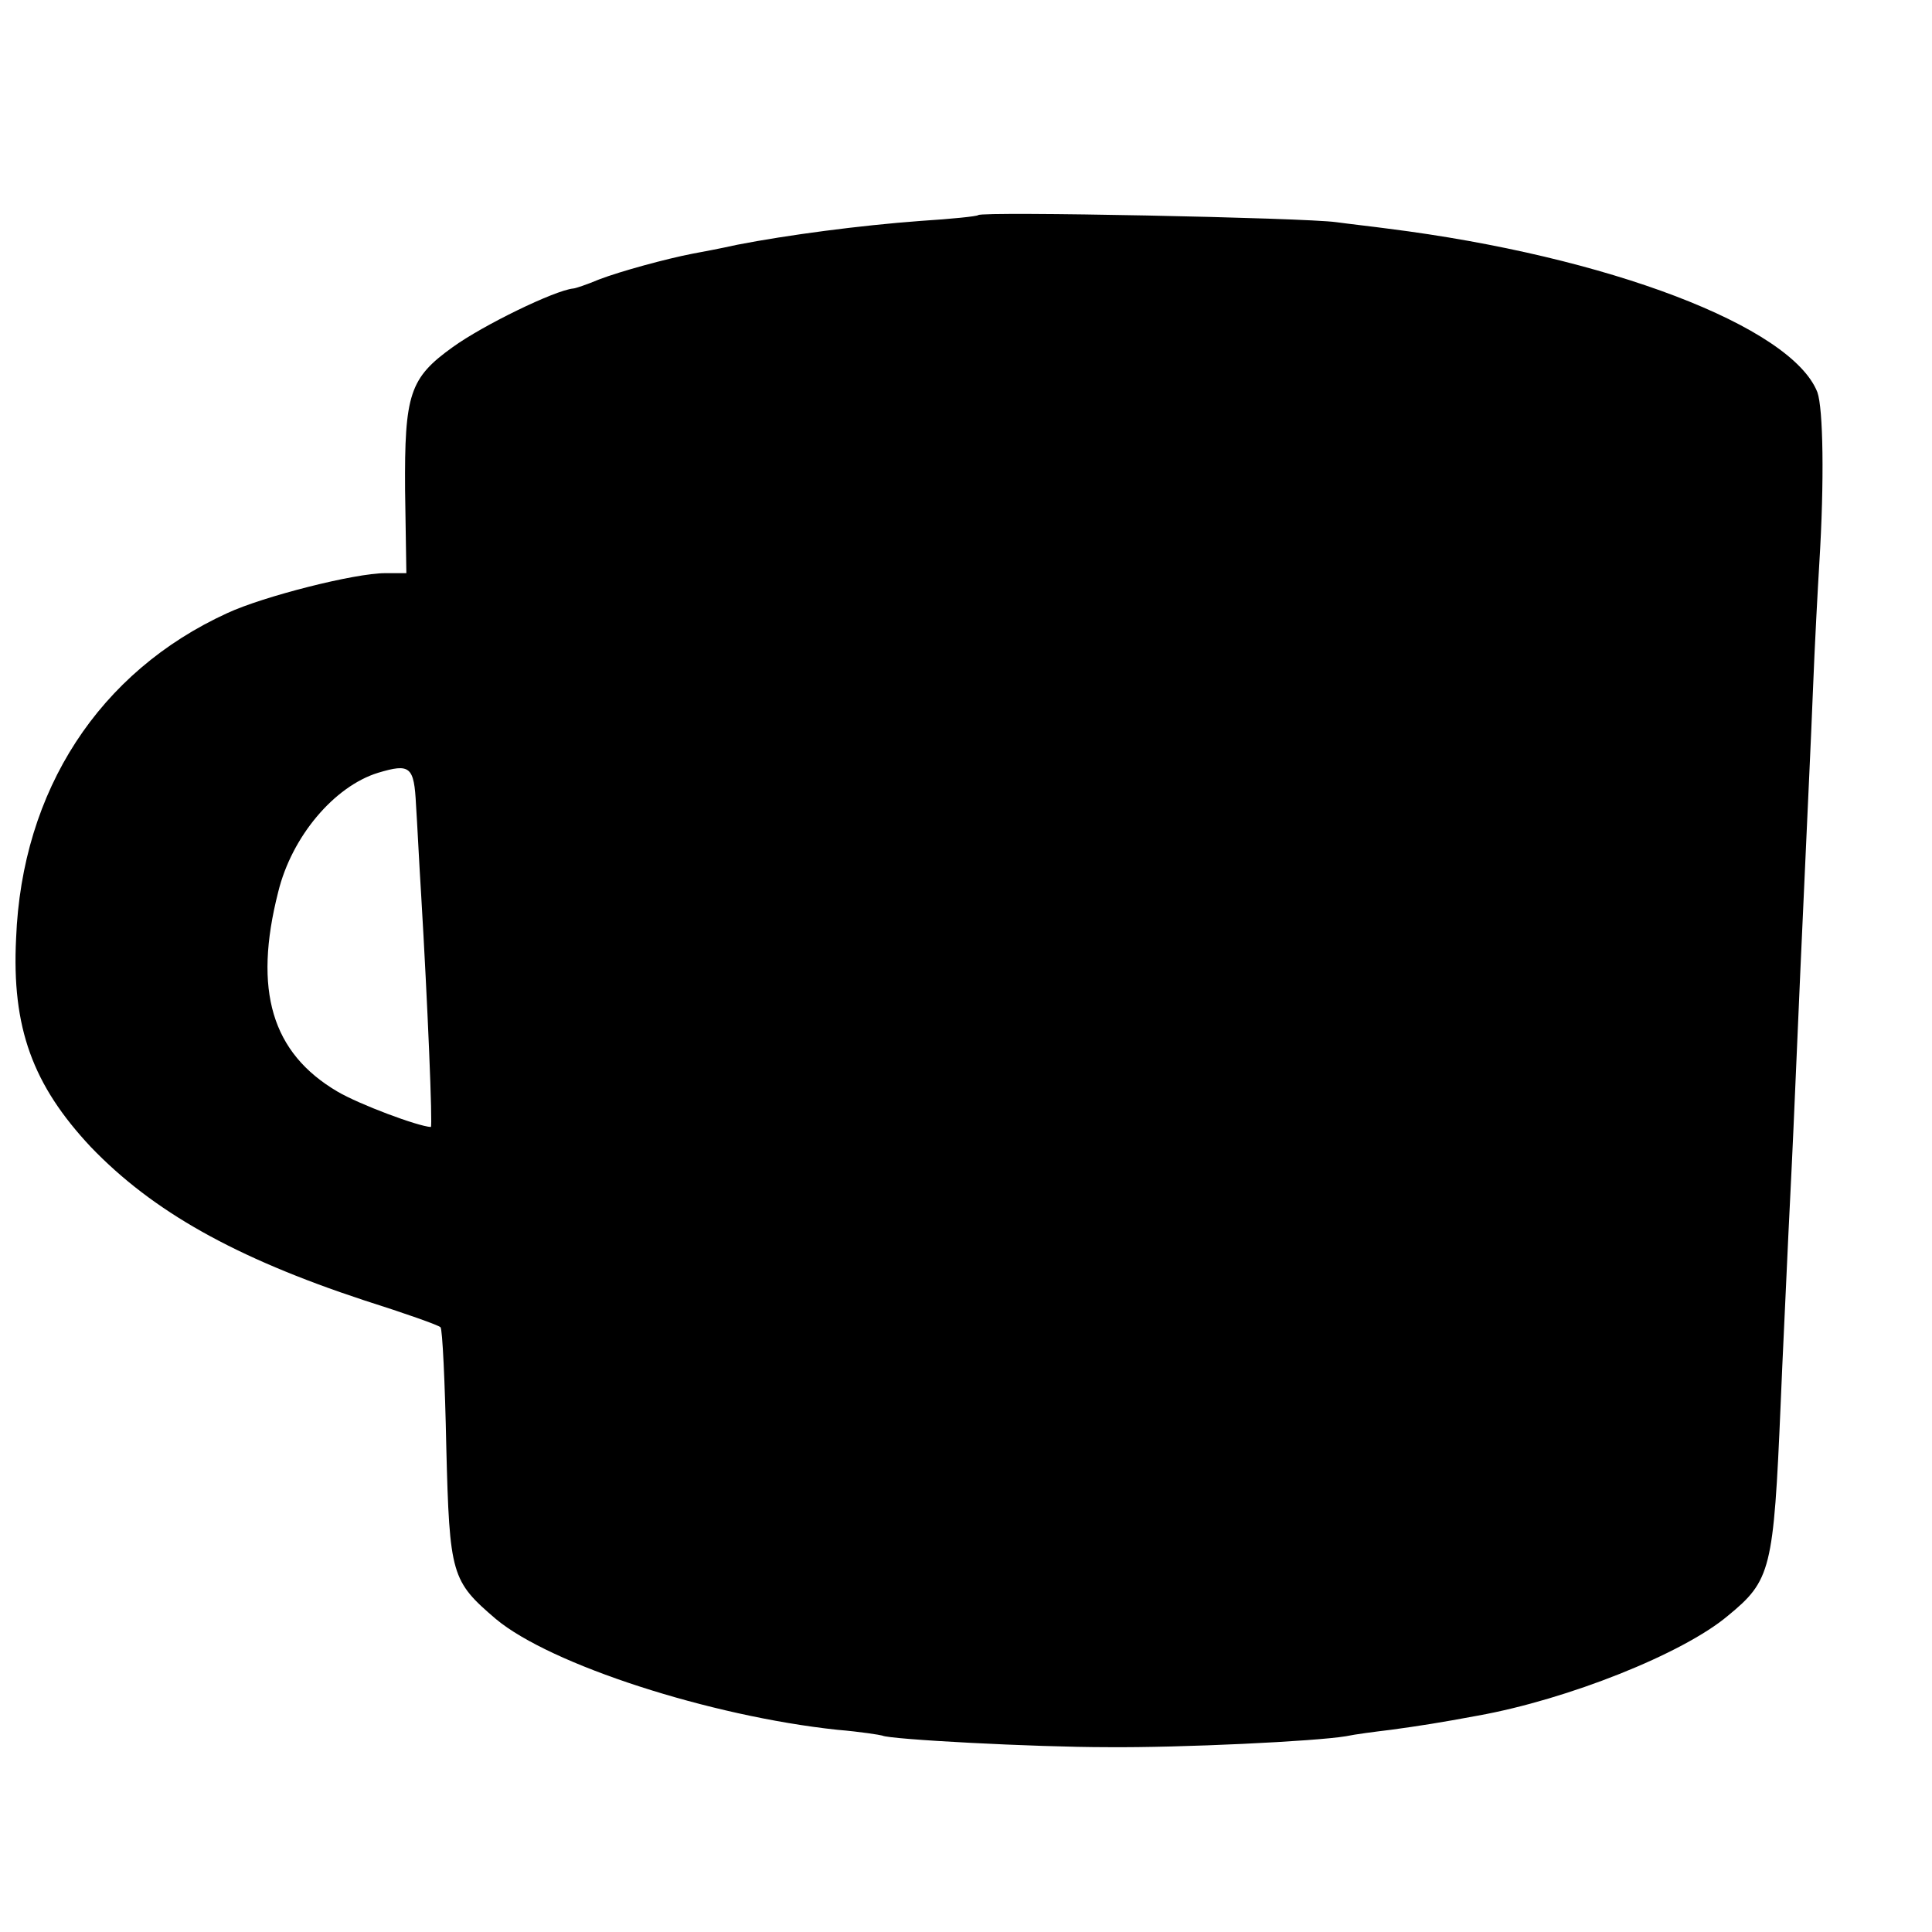
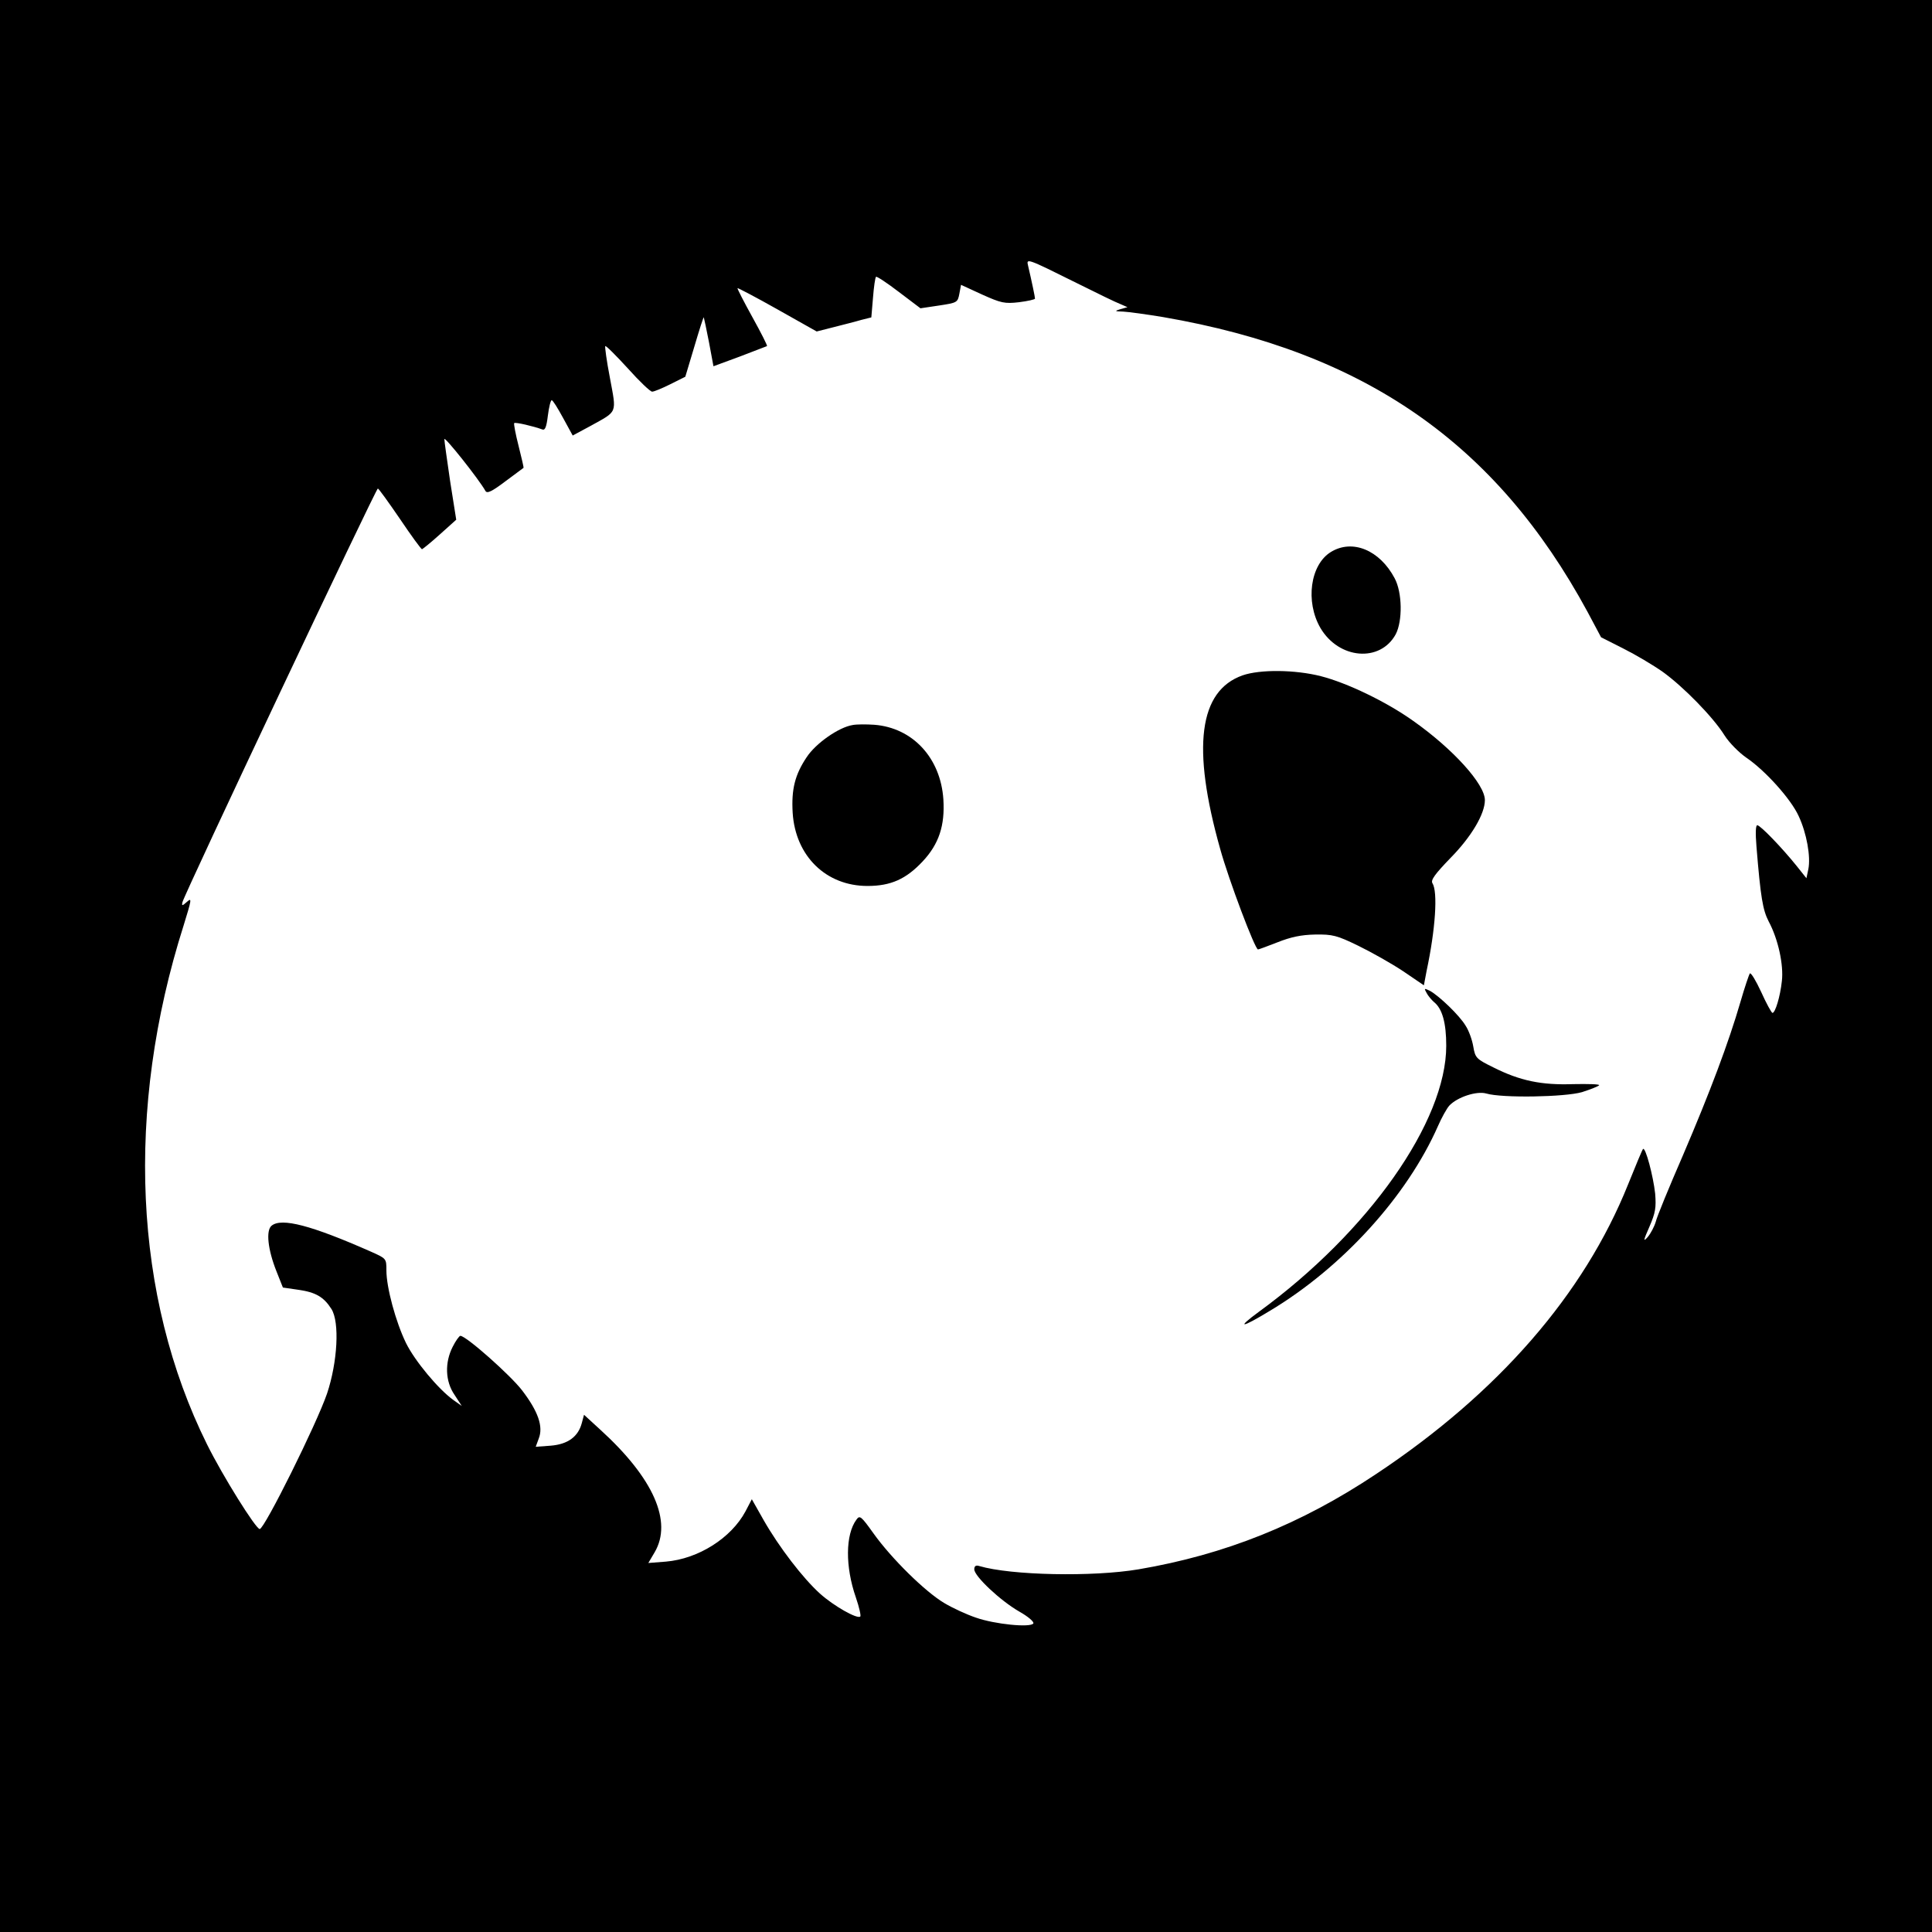
- <svg xmlns="http://www.w3.org/2000/svg" version="1" width="400" height="400" viewBox="0 0 300 300">
-   <path d="M151.9 33.4c-.2.2-4.2.6-8.9.9-9.5.7-20.8 2.2-28.5 3.7-2.7.6-5.9 1.2-7 1.4-4.1.8-11.1 2.7-14.5 4-1.9.8-3.7 1.4-4 1.4-2.9.3-14 5.7-18.7 9.1-6.7 4.8-7.5 7.3-7.4 22.2l.2 12.9h-3.3c-4.7 0-18.9 3.6-24.5 6.2-19.9 9.1-31.9 27.5-32.8 50.5-.7 13.9 2.6 22.8 11.6 32.4 9.6 10 22.4 17.2 42.4 23.8 6.3 2 11.7 3.9 11.9 4.2.3.2.7 8.6.9 18.6.5 19.9.8 20.8 7.7 26.7 8.5 7.1 33.3 15.1 53 17.2 3.6.3 6.7.8 7 .9 1.1.6 23.6 1.8 35 1.8 11.4.1 32.2-.9 37-1.7 1.4-.3 4.5-.7 7-1 4.4-.6 7.6-1.1 13.5-2.2 13.9-2.5 31.8-9.6 38.8-15.5 6.7-5.5 7.1-7.1 8.2-32.9.3-7.4.8-17.3 1-22 .2-4.7.7-14.1 1-21 .7-16.3 1.5-34.4 2-45 .2-4.7.7-14.8 1-22.5.3-7.7.8-16.7 1-20 .8-12.9.6-24.1-.3-26.6-4-10.2-32.5-21.1-66.7-25.4-2.2-.3-5.8-.7-8-1-4.9-.7-55-1.7-55.6-1.1zM64.6 125c.2 3 .5 9.3.8 14 1 16.8 1.8 36 1.5 36-2-.1-11.1-3.5-14.5-5.5-10.2-6-13.1-15.7-9.2-31 2.1-8.6 8.7-16.4 15.5-18.5 5-1.5 5.6-1 5.9 5z" />
+ <svg xmlns="http://www.w3.org/2000/svg" version="1.0" width="700pt" height="700pt" viewBox="0 0 700 700" preserveAspectRatio="xMidYMid meet">
+   <g transform="translate(0,700) scale(0.1,-0.1)" fill="#000000" stroke="none">
+     <path d="M0 3500 l0 -3500 3500 0 3500 0 0 3500 0 3500 -3500 0 -3500 0 0 -3500z m3900 2475 c74 -37 146 -72 160 -77 l25 -11 -25 -7 c-23 -7 -22 -8 10 -9 19 -1 85 -10 145 -20 730 -126 1206 -457 1537 -1068 l49 -92 81 -41 c44 -22 108 -60 142 -84 74 -53 183 -164 224 -230 17 -27 53 -63 79 -81 68 -46 162 -150 190 -212 29 -62 44 -147 35 -192 l-7 -33 -35 44 c-53 66 -132 148 -143 148 -6 0 -7 -28 -3 -77 15 -185 23 -230 44 -271 35 -65 55 -159 48 -217 -6 -56 -24 -115 -34 -115 -4 1 -22 34 -41 76 -19 41 -37 71 -41 67 -3 -4 -19 -51 -34 -103 -43 -148 -110 -326 -208 -555 -50 -115 -95 -224 -99 -242 -5 -17 -18 -42 -29 -55 -17 -19 -16 -13 6 37 22 51 25 69 21 120 -7 64 -35 170 -44 162 -3 -3 -27 -61 -54 -128 -160 -399 -471 -756 -912 -1049 -274 -183 -550 -293 -862 -346 -166 -28 -462 -22 -577 12 -12 4 -18 0 -18 -12 0 -25 95 -114 163 -153 32 -18 54 -37 51 -43 -10 -16 -140 -3 -208 21 -33 11 -85 35 -115 53 -69 41 -191 161 -256 252 -45 63 -50 67 -62 50 -40 -54 -41 -170 -2 -282 12 -35 19 -66 16 -69 -11 -10 -96 38 -146 83 -62 56 -148 168 -204 266 l-43 76 -23 -44 c-52 -97 -171 -172 -288 -182 l-64 -5 23 39 c65 111 -4 268 -196 443 l-60 55 -8 -30 c-13 -49 -50 -77 -113 -82 l-54 -4 11 30 c17 43 -2 98 -60 174 -42 55 -203 198 -224 198 -4 0 -17 -18 -28 -40 -29 -57 -27 -125 7 -174 l26 -40 -31 22 c-54 39 -139 141 -171 206 -37 76 -71 201 -71 263 0 43 0 43 -56 68 -215 95 -324 124 -360 94 -21 -17 -14 -86 18 -166 l23 -58 55 -8 c64 -9 93 -26 121 -70 30 -48 22 -192 -16 -306 -38 -111 -227 -491 -244 -491 -14 0 -134 192 -191 307 -266 536 -297 1212 -85 1879 29 94 31 103 13 87 -18 -16 -20 -16 -17 -2 6 28 701 1499 708 1499 3 0 39 -50 80 -110 41 -61 77 -110 80 -110 3 1 33 25 65 54 l59 53 -22 139 c-11 76 -21 145 -21 153 0 12 125 -145 149 -188 6 -10 23 -2 72 35 35 26 65 48 66 49 1 0 -7 36 -18 79 -11 43 -18 80 -16 83 5 4 69 -11 102 -23 10 -4 15 9 20 50 4 31 10 56 14 56 4 0 22 -29 41 -64 l35 -64 65 35 c99 55 94 43 70 173 -12 62 -19 114 -17 116 2 3 39 -34 82 -81 42 -47 82 -85 88 -84 7 0 36 12 66 27 l54 27 33 110 c18 61 33 108 34 105 1 -3 10 -44 19 -91 l16 -86 95 35 c52 20 97 37 99 38 2 2 -22 49 -53 105 -31 56 -55 103 -54 105 2 1 67 -33 145 -77 l142 -80 63 16 c35 9 79 20 99 26 l36 9 6 71 c3 39 8 74 11 76 2 3 40 -22 83 -55 l78 -59 67 10 c66 10 68 11 74 43 l6 32 76 -35 c69 -31 82 -34 134 -28 32 4 58 10 58 13 0 6 -11 59 -25 119 -7 28 -6 28 175 -62z" />
+     <path d="M4822 5000 c-75 -46 -93 -180 -38 -275 67 -114 217 -126 273 -23 25 48 24 151 -4 203 -54 102 -153 143 -231 95z" />
+     <path d="M4502 4553 c-158 -56 -185 -260 -81 -629 31 -112 126 -364 137 -364 3 0 35 12 71 26 48 19 85 27 136 28 63 1 79 -3 157 -41 47 -23 120 -64 162 -92 l75 -51 10 53 c32 150 41 286 21 317 -7 11 9 33 65 91 76 77 125 160 125 210 0 58 -116 186 -261 288 -97 69 -239 137 -333 161 -94 24 -221 25 -284 3z" />
+     <path d="M3089 4373 c-50 -8 -133 -66 -166 -116 -43 -64 -56 -117 -51 -202 10 -157 121 -265 271 -265 85 0 140 25 200 89 59 63 81 130 75 225 -10 150 -111 259 -250 270 -29 2 -65 2 -79 -1z" />
+     <path d="M5169 3402 c5 -10 18 -25 27 -33 30 -24 44 -76 44 -158 0 -274 -280 -673 -679 -964 -83 -61 -65 -60 39 3 264 158 498 416 610 670 13 30 32 64 41 74 29 31 99 54 134 44 57 -17 285 -13 347 5 31 10 59 21 62 25 2 4 -40 5 -94 4 -115 -4 -193 12 -290 61 -61 30 -65 34 -72 75 -4 24 -16 58 -28 76 -22 37 -95 107 -129 126 -21 10 -22 10 -12 -8z" />
+   </g>
</svg>
